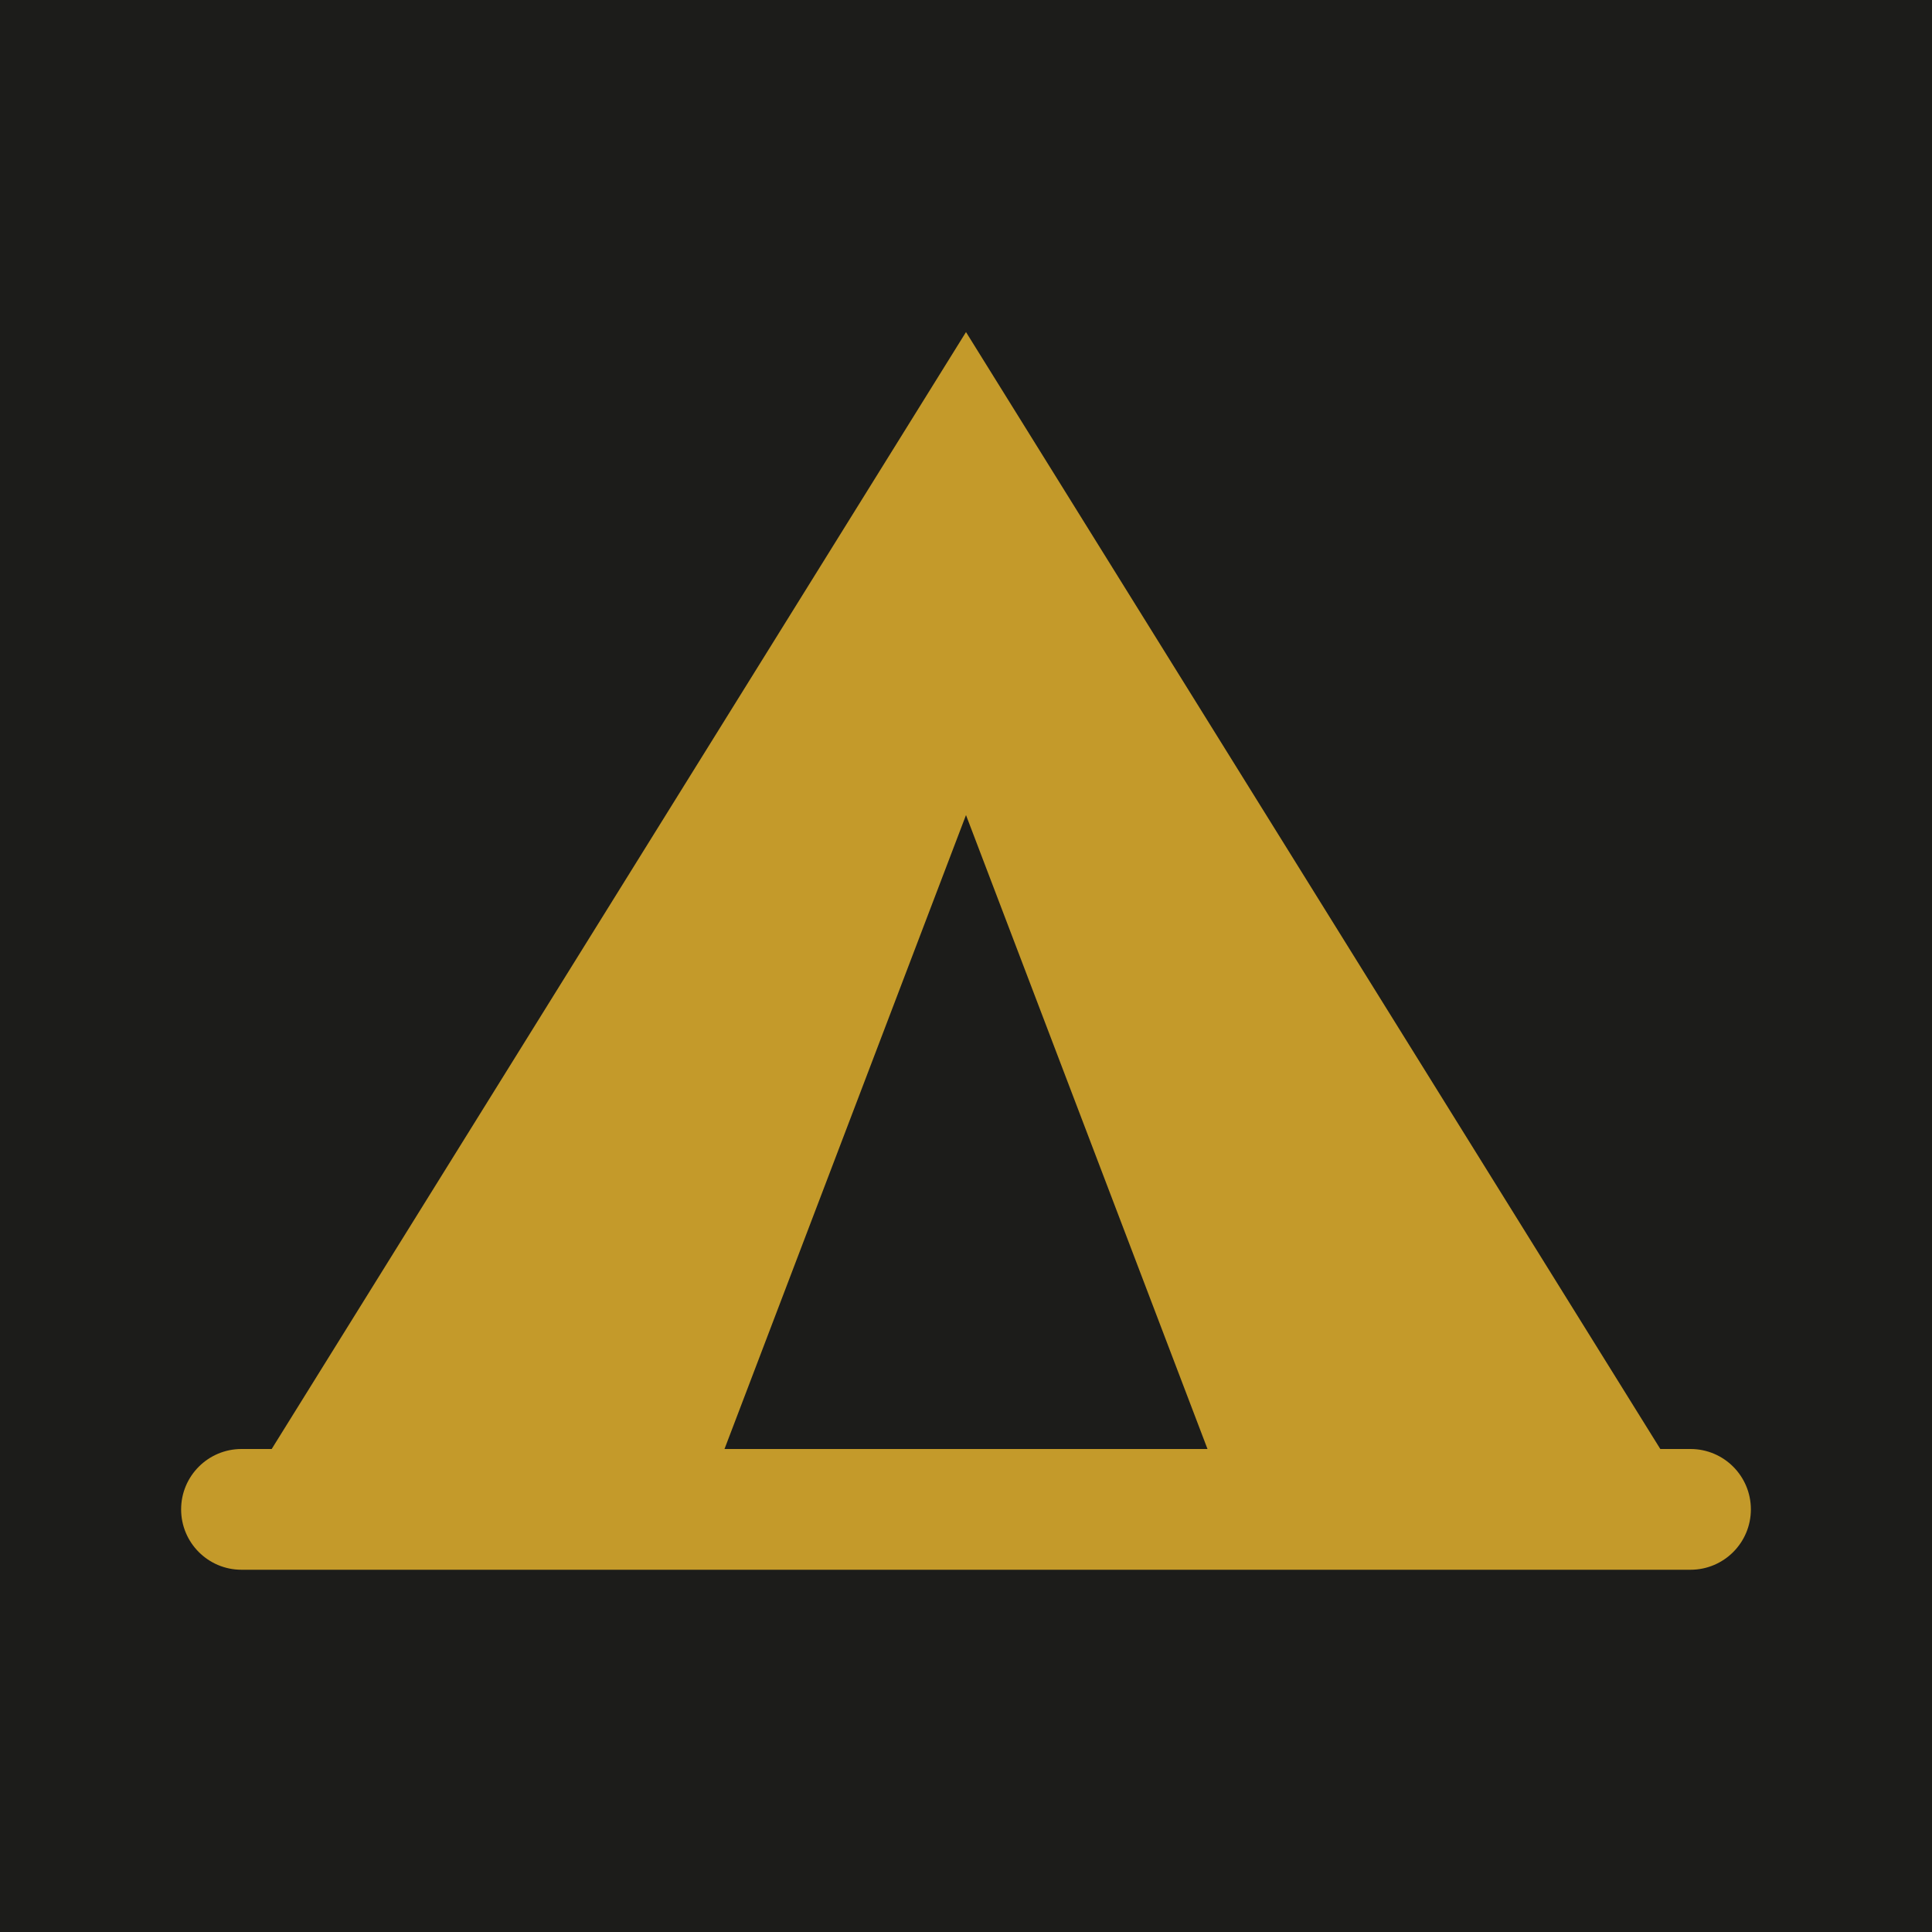
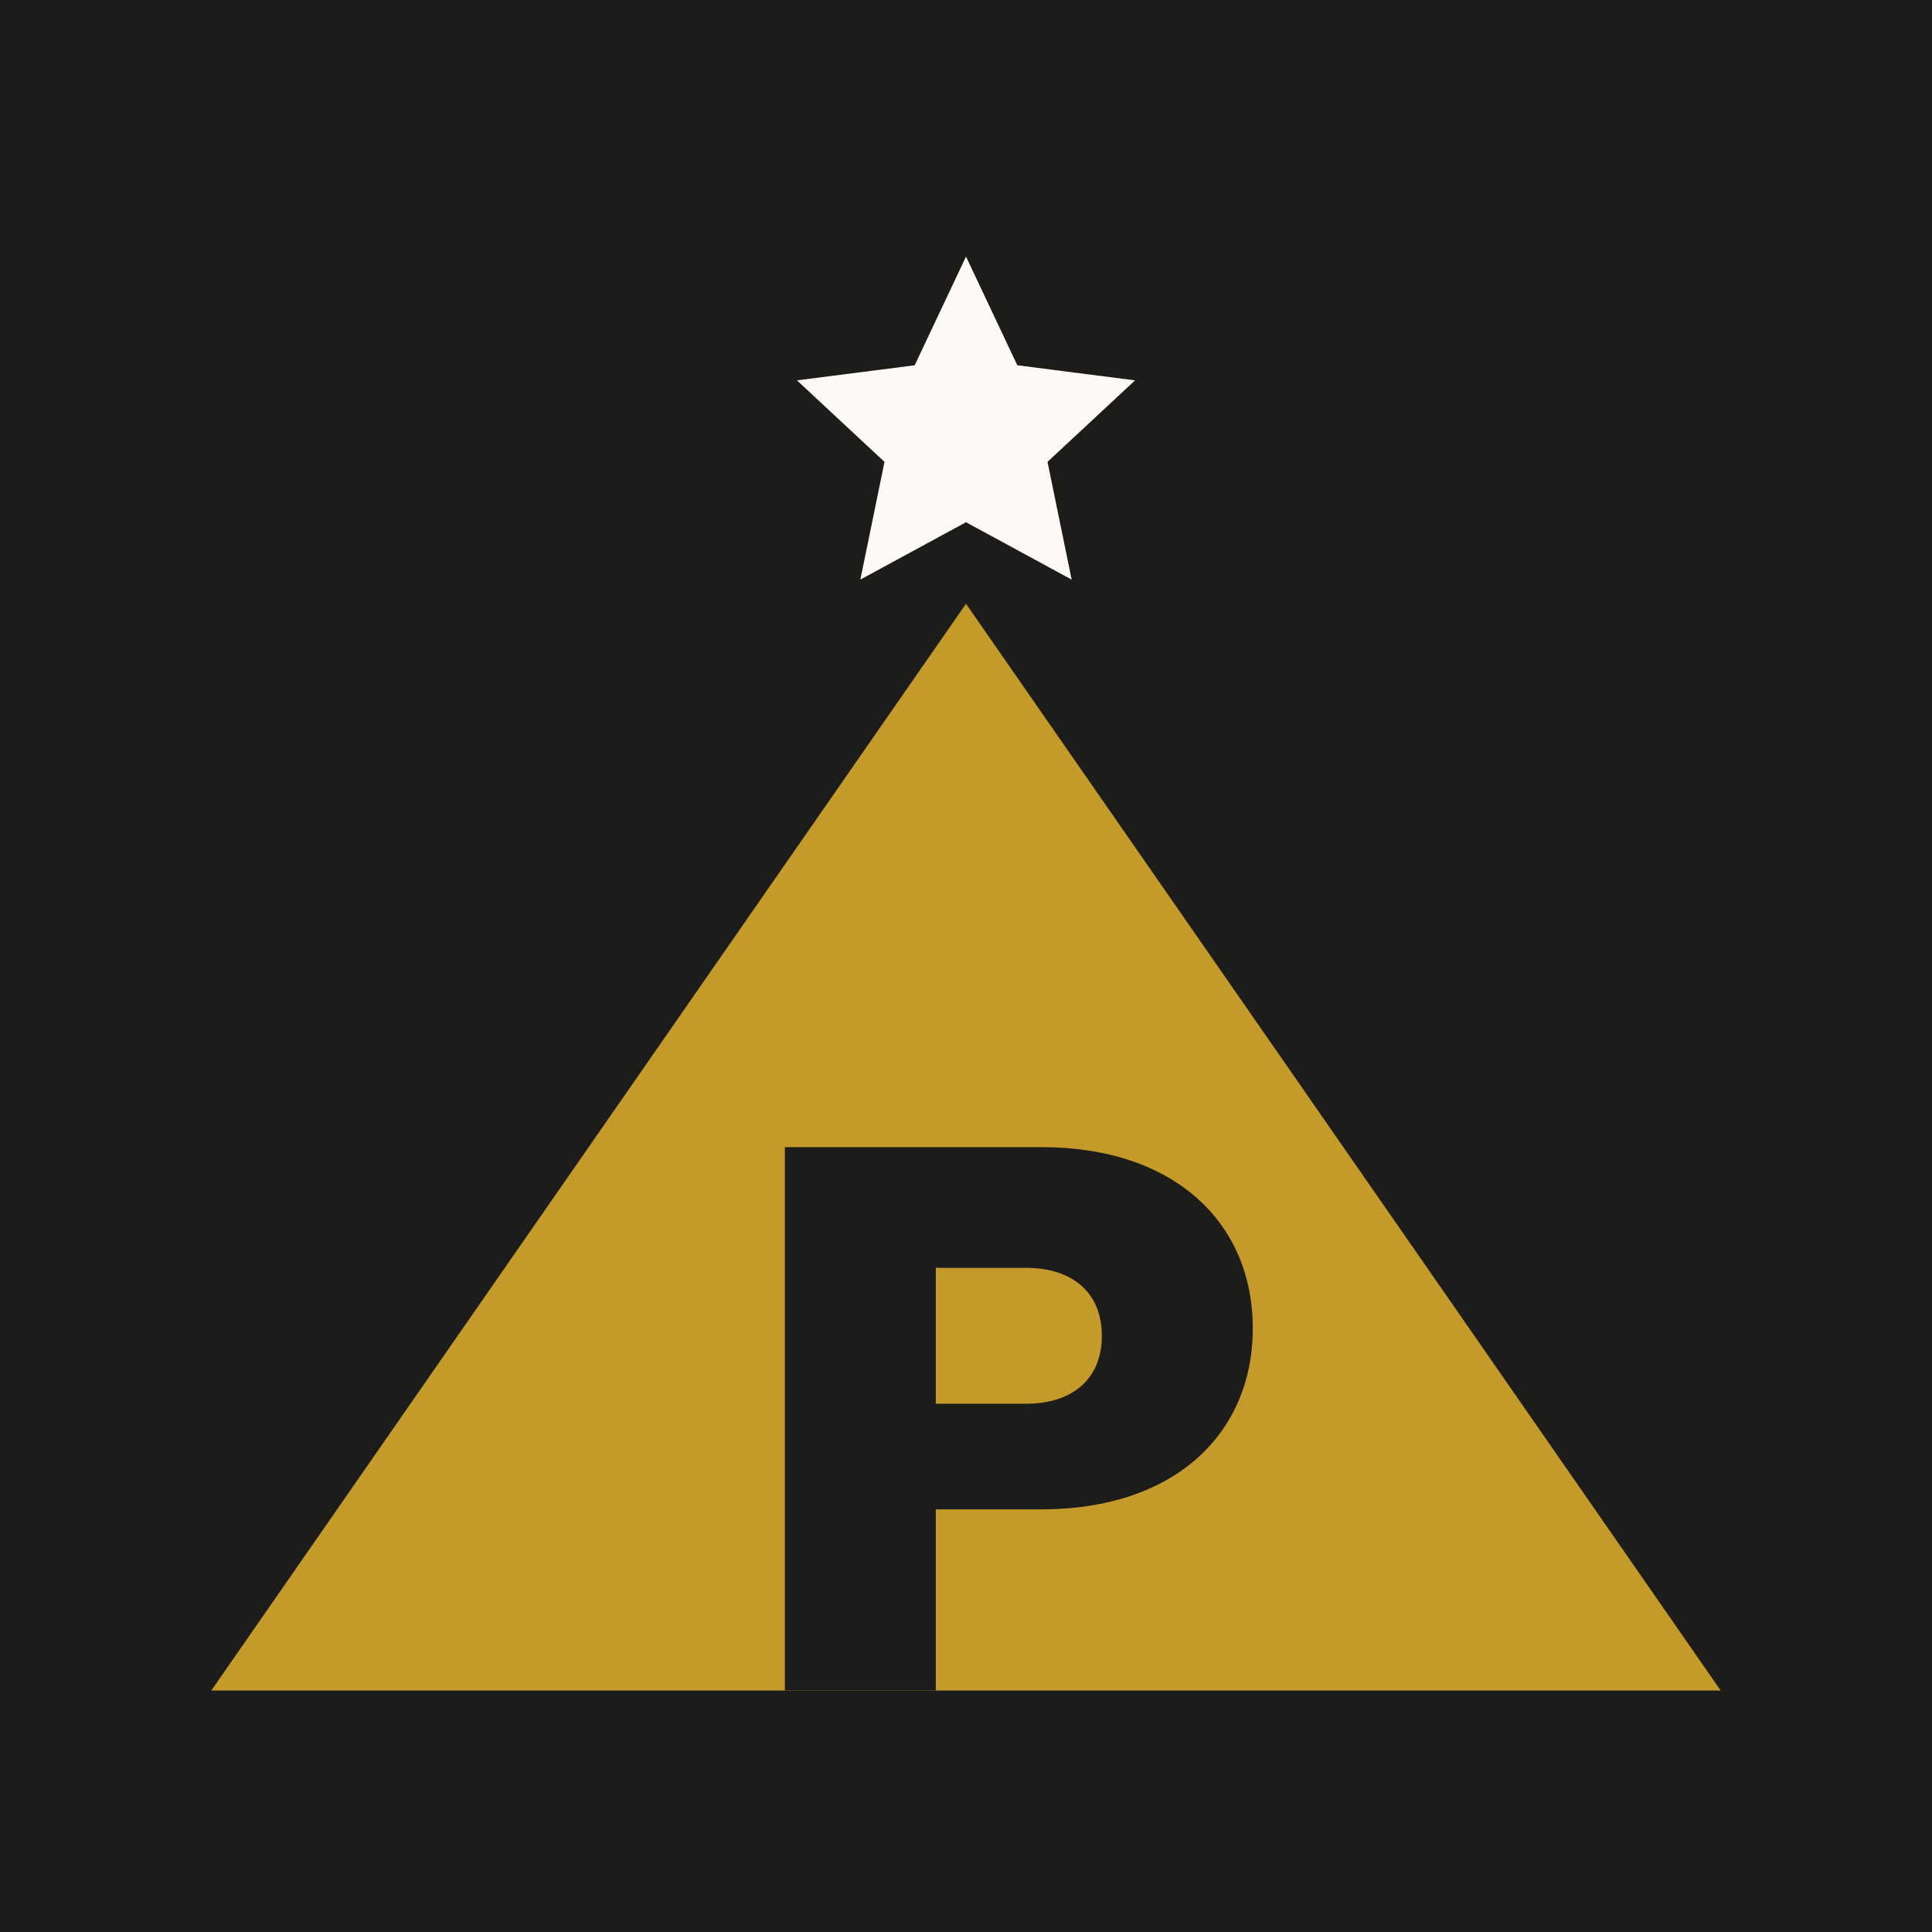
<svg xmlns="http://www.w3.org/2000/svg" viewBox="0 0 64 64">
  <rect width="64" height="64" fill="#1C1C1A" />
-   <path d="M32 11 L55 48 H9 Z" fill="#C49A2A" />
-   <path d="M32 27 L40 48 H24 Z" fill="#1C1C1A" />
-   <rect x="6" y="48" width="52" height="4" rx="2" fill="#C49A2A" />
+   <path d="M32 8.5l1.7 3.6 3.9.5-2.9 2.7.8 3.9-3.5-1.9-3.5 1.9.8-3.9-2.9-2.7 3.9-.5z" fill="#FDFAF5" />
+   <path d="M32 20L57 56H7z" fill="#C49A2A" />
+   <path fill="#1C1C1A" fill-rule="evenodd" d="M26 38h8.5c4.4 0 7 2.5 7 6s-2.6 6-7 6H31v6h-5zM31 42v4.5h3c1.5 0 2.5-.8 2.5-2.250S35.500 42 34 42z" />
</svg>
